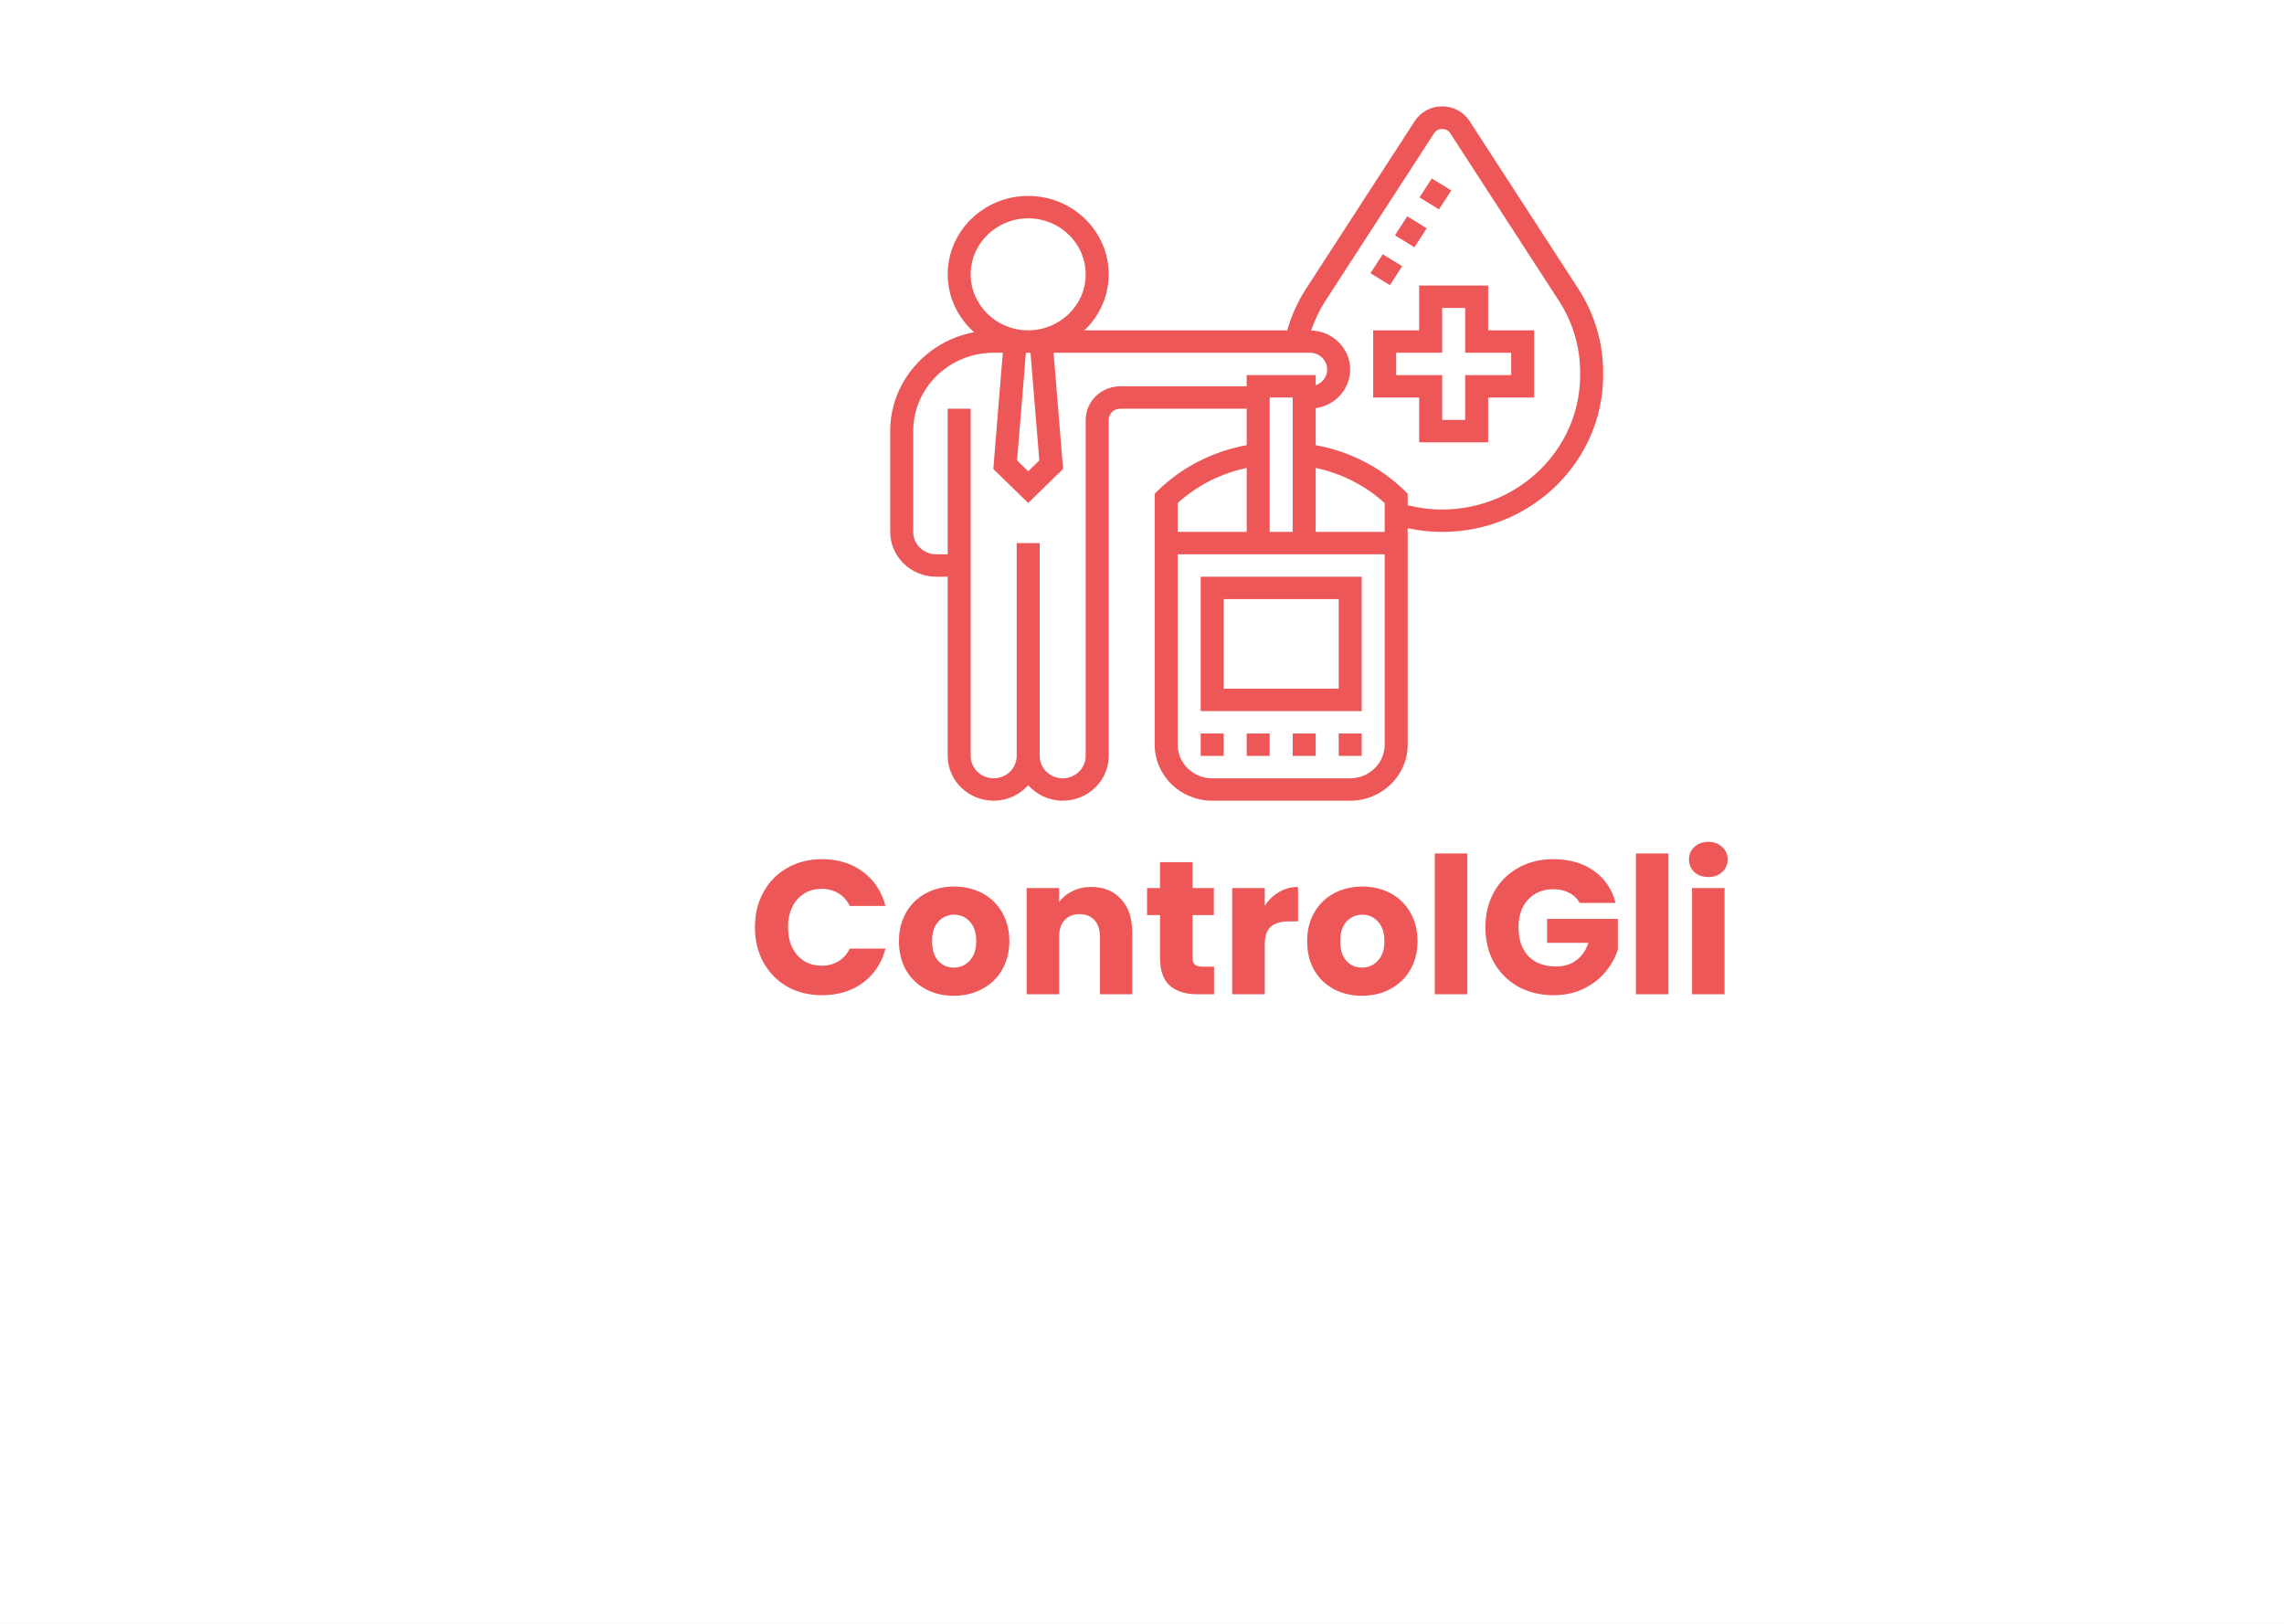
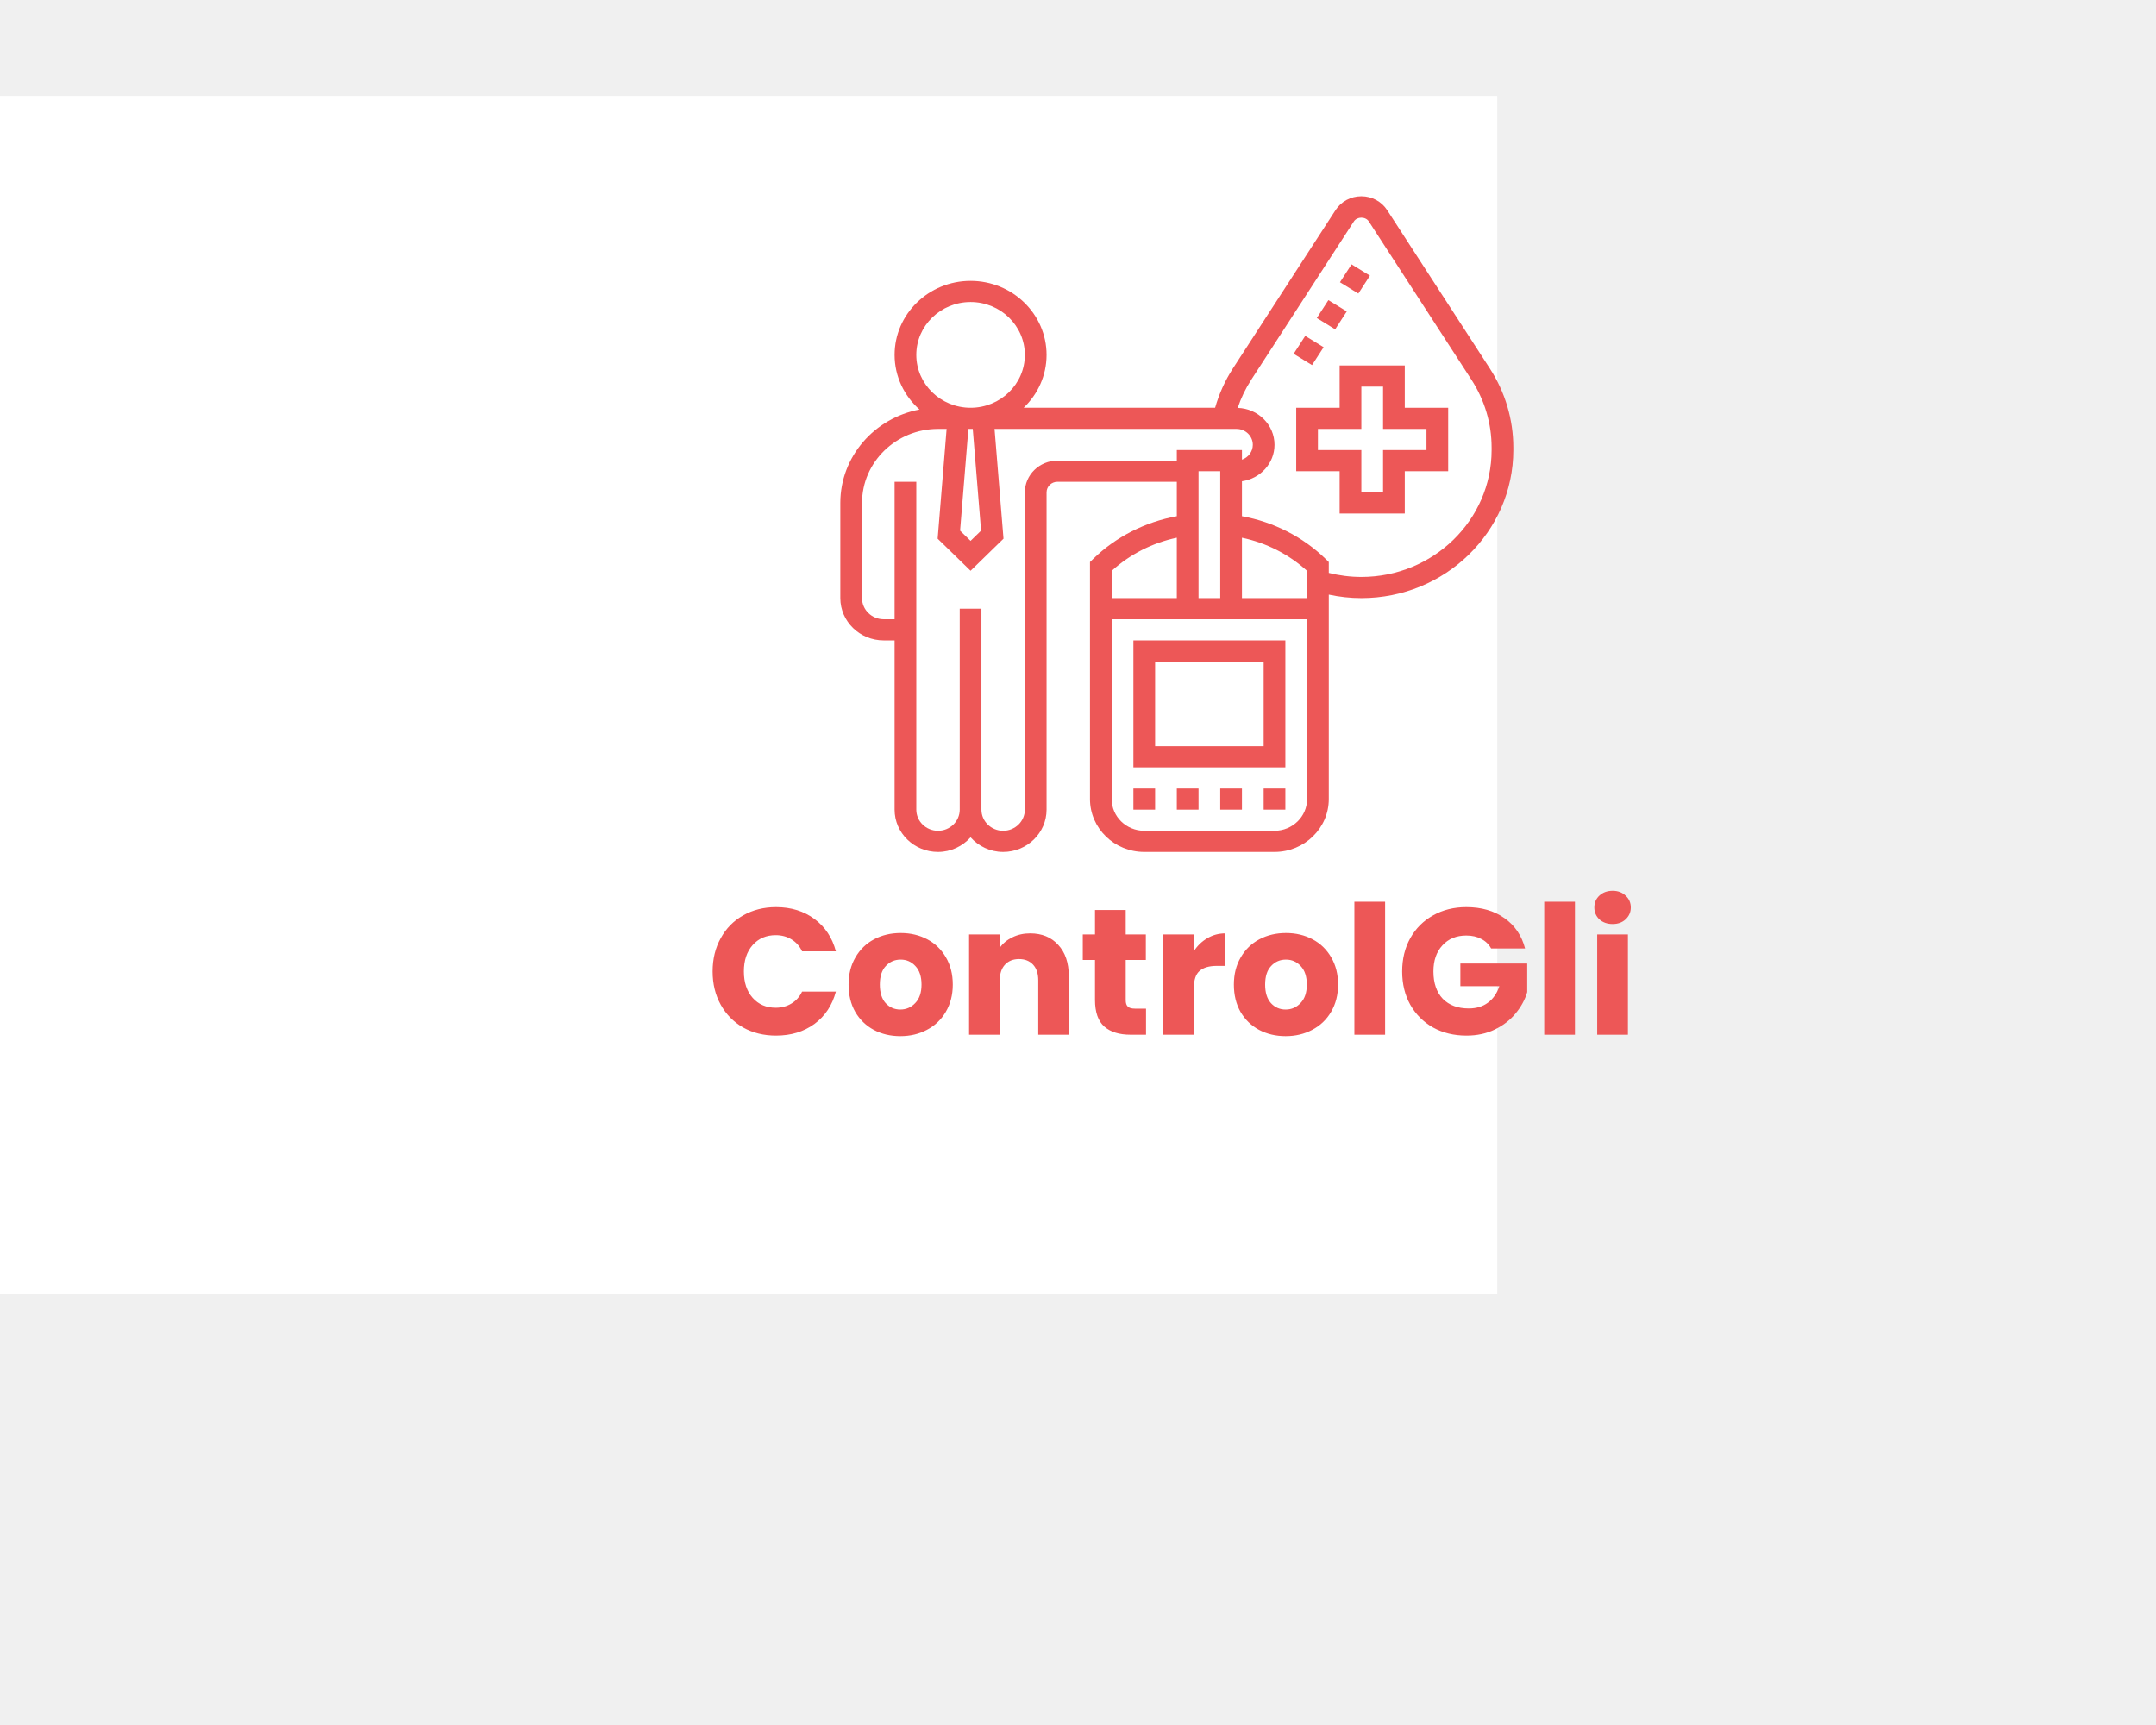
- <svg xmlns="http://www.w3.org/2000/svg" width="1440" height="1024" viewBox="0 0 1440 1024" fill="none">
-   <rect width="1440" height="1024" fill="white" />
+ <svg xmlns="http://www.w3.org/2000/svg" width="1000" height="800" viewBox="0 0 1440 1024" fill="none">
+   <rect width="1000" height="800" fill="white" />
  <path d="M757 448.438H858.5V363.688H757V448.438ZM771.5 377.812H844V434.312H771.5V377.812Z" fill="#ED5757" />
  <path d="M757 462.562H771.5V476.688H757V462.562Z" fill="#ED5757" />
  <path d="M786 462.562H800.5V476.688H786V462.562Z" fill="#ED5757" />
  <path d="M815 462.562H829.5V476.688H815V462.562Z" fill="#ED5757" />
  <path d="M844 462.562H858.5V476.688H844V462.562Z" fill="#ED5757" />
  <path d="M894.969 124.487L902.712 112.537L914.985 120.084L907.242 132.034L894.969 124.487Z" fill="#ED5757" />
  <path d="M864.031 172.274L871.774 160.324L884.047 167.87L876.304 179.82L864.031 172.274Z" fill="#ED5757" />
  <path d="M879.494 148.387L887.241 136.431L899.514 143.978L891.767 155.933L879.494 148.387Z" fill="#ED5757" />
  <path d="M995.068 182.082L926.498 76.321C922.735 70.523 916.29 67.062 909.25 67.062C902.21 67.062 895.765 70.523 891.995 76.329L823.432 182.082C818.139 190.24 814.217 199.061 811.571 208.312H683.695C693.127 199.329 699 186.828 699 173C699 145.739 676.228 123.562 648.25 123.562C620.272 123.562 597.5 145.739 597.5 173C597.5 187.457 603.945 200.445 614.131 209.492C584.051 215.142 561.25 240.948 561.25 271.875V335.438C561.25 351.017 574.256 363.688 590.25 363.688H597.5V476.688C597.5 492.267 610.506 504.938 626.5 504.938C635.207 504.938 642.928 501.11 648.25 495.177C653.572 501.11 661.293 504.938 670 504.938C685.994 504.938 699 492.267 699 476.688V264.812C699 260.921 702.248 257.75 706.25 257.75H786V280.731C764.953 284.531 745.298 294.475 730.124 309.257L728 311.326V469.625C728 489.096 744.262 504.938 764.25 504.938H851.25C871.238 504.938 887.5 489.096 887.5 469.625V333.1C894.612 334.618 901.884 335.438 909.25 335.438C965.22 335.438 1010.75 291.085 1010.75 236.562V234.882C1010.75 216.159 1005.33 197.902 995.068 182.082ZM655.261 290.372L648.25 297.201L641.239 290.372L646.793 222.438H649.707L655.261 290.372ZM612 173C612 153.529 628.262 137.688 648.25 137.688C668.238 137.688 684.5 153.529 684.5 173C684.5 192.471 668.238 208.312 648.25 208.312C628.262 208.312 612 192.471 612 173ZM706.25 243.625C694.258 243.625 684.5 253.131 684.5 264.812V476.688C684.5 484.477 677.997 490.812 670 490.812C662.003 490.812 655.5 484.477 655.5 476.688V342.5H641V476.688C641 484.477 634.497 490.812 626.5 490.812C618.503 490.812 612 484.477 612 476.688V257.75H597.5V349.562H590.25C582.253 349.562 575.75 343.227 575.75 335.438V271.875C575.75 244.614 598.522 222.438 626.5 222.438H632.242L626.261 295.753L648.25 317.174L670.239 295.753L664.258 222.438H825.875C831.871 222.438 836.75 227.191 836.75 233.031C836.75 237.629 833.712 241.513 829.5 242.975V236.562H786V243.625H706.25ZM873 335.438H829.5V295.096C845.718 298.508 860.863 306.17 873 317.244V335.438ZM815 335.438H800.5V250.688H815V335.438ZM786 295.096V335.438H742.5V317.244C754.637 306.163 769.782 298.501 786 295.096ZM851.25 490.812H764.25C752.258 490.812 742.5 481.306 742.5 469.625V349.562H873V469.625C873 481.306 863.242 490.812 851.25 490.812ZM996.25 236.562C996.25 283.295 957.223 321.312 909.25 321.312C901.855 321.312 894.569 320.373 887.5 318.601V311.326L885.376 309.257C870.202 294.475 850.547 284.524 829.5 280.731V257.397C841.767 255.667 851.25 245.454 851.25 233.038C851.25 219.669 840.281 208.814 826.658 208.397C828.877 201.822 831.871 195.522 835.692 189.632L904.255 83.871C906.452 80.502 912.063 80.51 914.245 83.871L982.808 189.625C991.595 203.185 996.25 218.836 996.25 234.882V236.562Z" fill="#ED5757" />
  <path d="M938.25 180.062H894.75V208.312H865.75V250.688H894.75V278.938H938.25V250.688H967.25V208.312H938.25V180.062ZM952.75 222.438V236.562H923.75V264.812H909.25V236.562H880.25V222.438H909.25V194.188H923.75V222.438H952.75Z" fill="#ED5757" />
  <path d="M475.96 584.76C475.96 576.44 477.76 569.04 481.36 562.56C484.96 556 489.96 550.92 496.36 547.32C502.84 543.64 510.16 541.8 518.32 541.8C528.32 541.8 536.88 544.44 544 549.72C551.12 555 555.88 562.2 558.28 571.32H535.72C534.04 567.8 531.64 565.12 528.52 563.28C525.48 561.44 522 560.52 518.08 560.52C511.76 560.52 506.64 562.72 502.72 567.12C498.8 571.52 496.84 577.4 496.84 584.76C496.84 592.12 498.8 598 502.72 602.4C506.64 606.8 511.76 609 518.08 609C522 609 525.48 608.08 528.52 606.24C531.64 604.4 534.04 601.72 535.72 598.2H558.28C555.88 607.32 551.12 614.52 544 619.8C536.88 625 528.32 627.6 518.32 627.6C510.16 627.6 502.84 625.8 496.36 622.2C489.96 618.52 484.96 613.44 481.36 606.96C477.76 600.48 475.96 593.08 475.96 584.76ZM601.326 627.96C594.766 627.96 588.846 626.56 583.566 623.76C578.366 620.96 574.246 616.96 571.206 611.76C568.246 606.56 566.766 600.48 566.766 593.52C566.766 586.64 568.286 580.6 571.326 575.4C574.366 570.12 578.526 566.08 583.806 563.28C589.086 560.48 595.006 559.08 601.566 559.08C608.126 559.08 614.046 560.48 619.326 563.28C624.606 566.08 628.766 570.12 631.806 575.4C634.846 580.6 636.366 586.64 636.366 593.52C636.366 600.4 634.806 606.48 631.686 611.76C628.646 616.96 624.446 620.96 619.086 623.76C613.806 626.56 607.886 627.96 601.326 627.96ZM601.326 610.2C605.246 610.2 608.566 608.76 611.286 605.88C614.086 603 615.486 598.88 615.486 593.52C615.486 588.16 614.126 584.04 611.406 581.16C608.766 578.28 605.486 576.84 601.566 576.84C597.566 576.84 594.246 578.28 591.606 581.16C588.966 583.96 587.646 588.08 587.646 593.52C587.646 598.88 588.926 603 591.486 605.88C594.126 608.76 597.406 610.2 601.326 610.2ZM688.053 559.32C695.893 559.32 702.133 561.88 706.773 567C711.493 572.04 713.853 579 713.853 587.88V627H693.453V590.64C693.453 586.16 692.293 582.68 689.973 580.2C687.653 577.72 684.533 576.48 680.613 576.48C676.693 576.48 673.573 577.72 671.253 580.2C668.933 582.68 667.773 586.16 667.773 590.64V627H647.253V560.04H667.773V568.92C669.853 565.96 672.653 563.64 676.173 561.96C679.693 560.2 683.653 559.32 688.053 559.32ZM765.432 609.6V627H754.992C747.552 627 741.752 625.2 737.592 621.6C733.432 617.92 731.352 611.96 731.352 603.72V577.08H723.192V560.04H731.352V543.72H751.872V560.04H765.312V577.08H751.872V603.96C751.872 605.96 752.352 607.4 753.312 608.28C754.272 609.16 755.872 609.6 758.112 609.6H765.432ZM797.382 571.2C799.782 567.52 802.782 564.64 806.382 562.56C809.982 560.4 813.982 559.32 818.382 559.32V581.04H812.742C807.622 581.04 803.782 582.16 801.222 584.4C798.662 586.56 797.382 590.4 797.382 595.92V627H776.862V560.04H797.382V571.2ZM858.67 627.96C852.11 627.96 846.19 626.56 840.91 623.76C835.71 620.96 831.59 616.96 828.55 611.76C825.59 606.56 824.11 600.48 824.11 593.52C824.11 586.64 825.63 580.6 828.67 575.4C831.71 570.12 835.87 566.08 841.15 563.28C846.43 560.48 852.35 559.08 858.91 559.08C865.47 559.08 871.39 560.48 876.67 563.28C881.95 566.08 886.11 570.12 889.15 575.4C892.19 580.6 893.71 586.64 893.71 593.52C893.71 600.4 892.15 606.48 889.03 611.76C885.99 616.96 881.79 620.96 876.43 623.76C871.15 626.56 865.23 627.96 858.67 627.96ZM858.67 610.2C862.59 610.2 865.91 608.76 868.63 605.88C871.43 603 872.83 598.88 872.83 593.52C872.83 588.16 871.47 584.04 868.75 581.16C866.11 578.28 862.83 576.84 858.91 576.84C854.91 576.84 851.59 578.28 848.95 581.16C846.31 583.96 844.99 588.08 844.99 593.52C844.99 598.88 846.27 603 848.83 605.88C851.47 608.76 854.75 610.2 858.67 610.2ZM925.116 538.2V627H904.596V538.2H925.116ZM995.907 569.4C994.387 566.6 992.187 564.48 989.307 563.04C986.507 561.52 983.187 560.76 979.347 560.76C972.707 560.76 967.387 562.96 963.387 567.36C959.387 571.68 957.387 577.48 957.387 584.76C957.387 592.52 959.467 598.6 963.627 603C967.867 607.32 973.667 609.48 981.027 609.48C986.067 609.48 990.307 608.2 993.747 605.64C997.267 603.08 999.827 599.4 1001.43 594.6H975.387V579.48H1020.03V598.56C1018.51 603.68 1015.91 608.44 1012.23 612.84C1008.63 617.24 1004.03 620.8 998.427 623.52C992.827 626.24 986.507 627.6 979.467 627.6C971.147 627.6 963.707 625.8 957.147 622.2C950.667 618.52 945.587 613.44 941.907 606.96C938.307 600.48 936.507 593.08 936.507 584.76C936.507 576.44 938.307 569.04 941.907 562.56C945.587 556 950.667 550.92 957.147 547.32C963.627 543.64 971.027 541.8 979.347 541.8C989.427 541.8 997.907 544.24 1004.79 549.12C1011.75 554 1016.35 560.76 1018.59 569.4H995.907ZM1051.91 538.2V627H1031.39V538.2H1051.91ZM1077.1 553.08C1073.5 553.08 1070.54 552.04 1068.22 549.96C1065.98 547.8 1064.86 545.16 1064.86 542.04C1064.86 538.84 1065.98 536.2 1068.22 534.12C1070.54 531.96 1073.5 530.88 1077.1 530.88C1080.62 530.88 1083.5 531.96 1085.74 534.12C1088.06 536.2 1089.22 538.84 1089.22 542.04C1089.22 545.16 1088.06 547.8 1085.74 549.96C1083.5 552.04 1080.62 553.08 1077.1 553.08ZM1087.3 560.04V627H1066.78V560.04H1087.3Z" fill="#ED5757" />
</svg>
